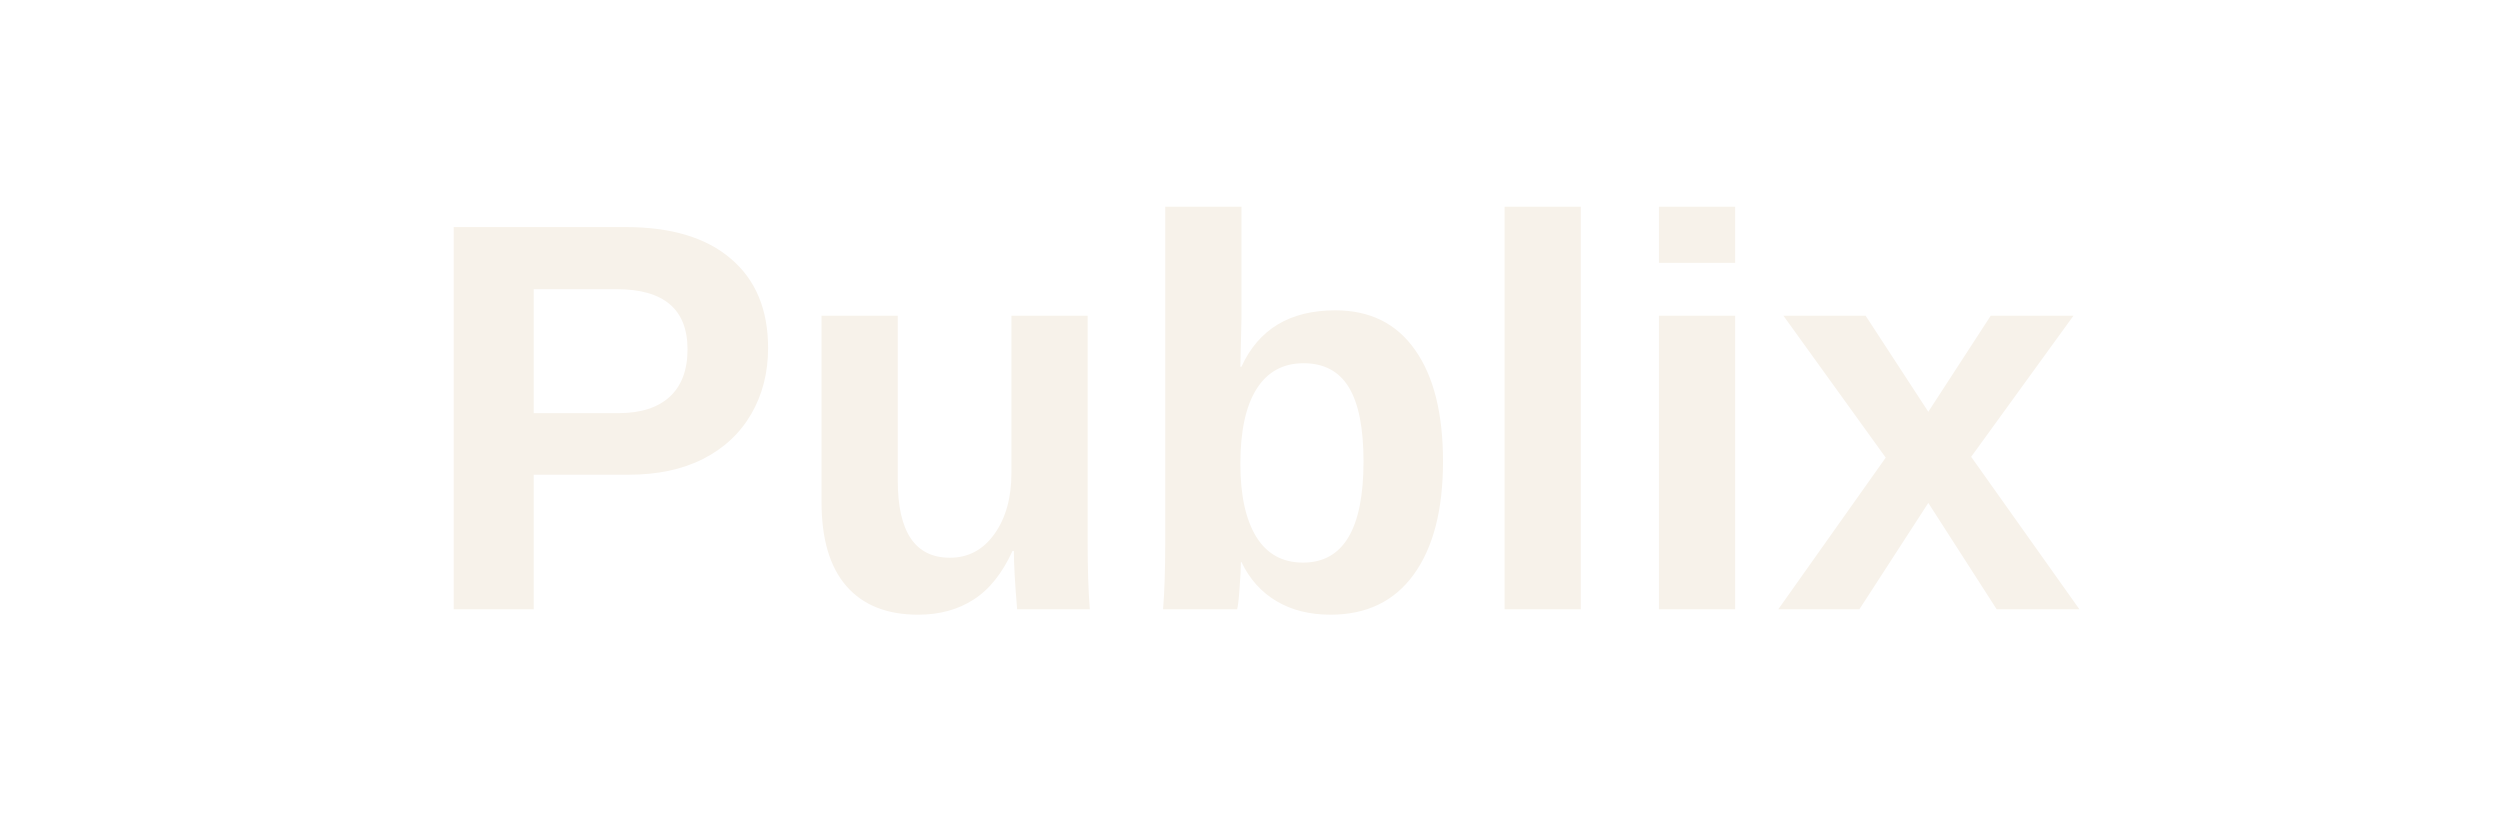
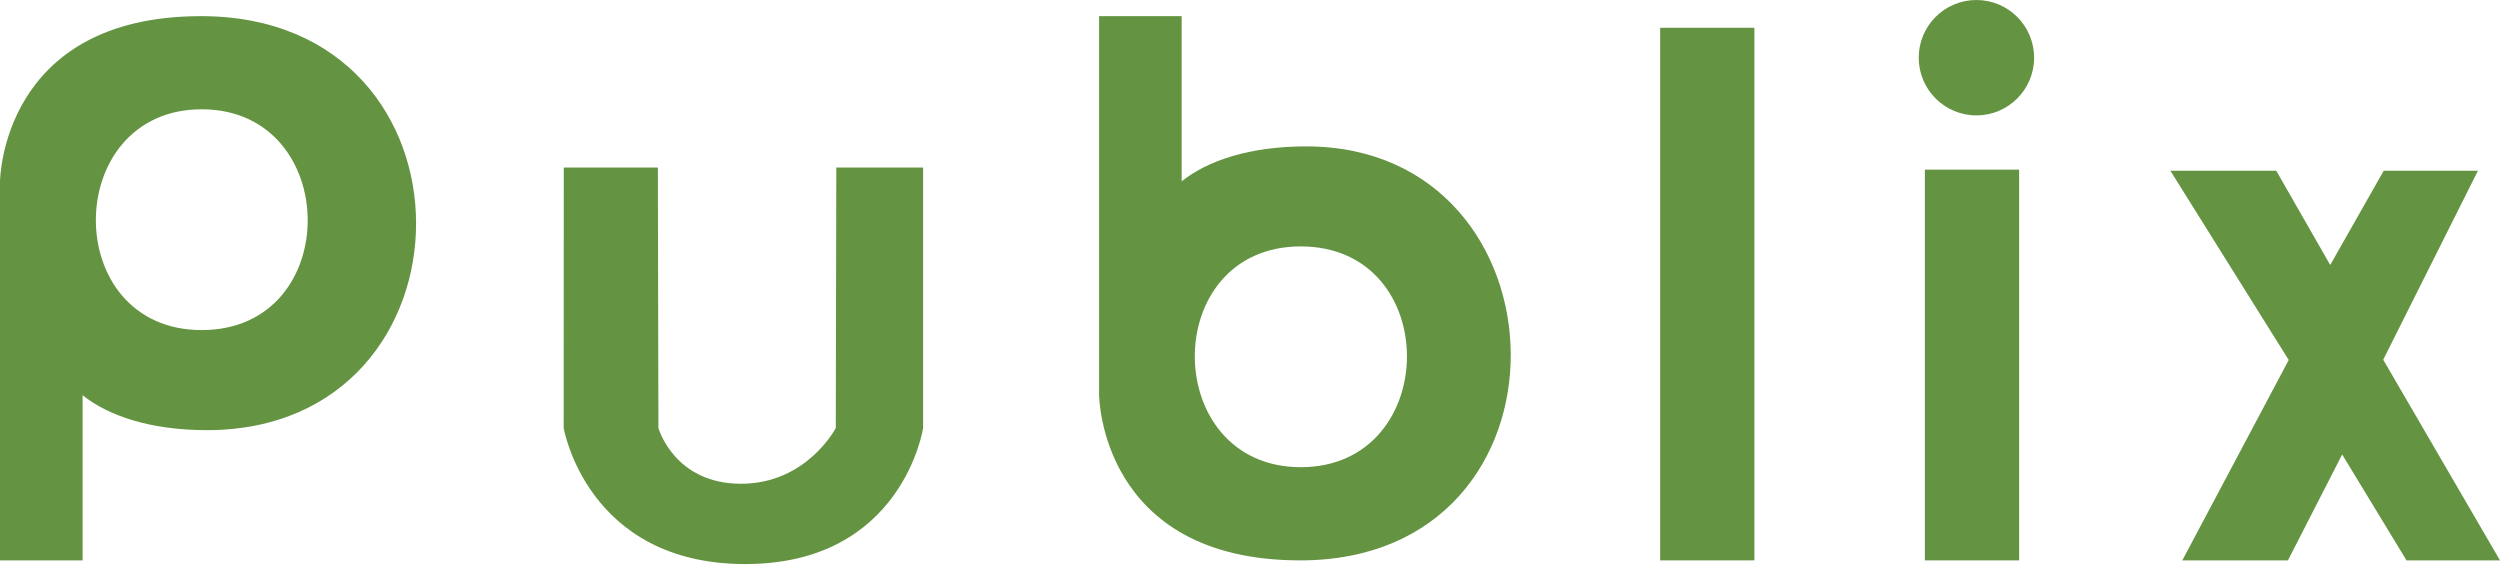
- <svg xmlns="http://www.w3.org/2000/svg" viewBox="0 0 144 48" width="144" height="48">
-   <g fill="#f7f2ea">
-     <text x="50%" y="50%" text-anchor="middle" dominant-baseline="central" font-family="Arial, sans-serif" font-size="32" font-weight="bold">Publix</text>
-   </g>
+ <svg xmlns="http://www.w3.org/2000/svg" version="1.1" id="Layer_1" x="0px" y="0px" viewBox="0 0 537.31 121.24" style="enable-background:new 0 0 537.31 121.24;" xml:space="preserve">
+   <style type="text/css">
+ 	.st0{fill:#649441;}
+ </style>
+   <path id="path3277" class="st0" d="M0,39.08c0,0,0.12-35.61,43.24-35.61c61.87,0,60.88,88.98,1.25,88.98  c-12.12,0-21.18-3.06-26.74-7.51v35.5H0V39.08z M43.35,23.49c-30.14,0-30.52,47.45,0,47.45C73.96,70.94,73.49,23.49,43.35,23.49z" />
+   <path id="path3279" class="st0" d="M236.22,84.82c0,0,0.11,35.62,43.24,35.62c61.4,0,58.81-88.98,1.25-88.98  c-12.12,0-21.18,3.06-26.74,7.51V3.47h-17.75V84.82L236.22,84.82z M279.57,100.41c-30.2,0-30.54-47.45,0-47.45  C310.18,52.96,309.81,100.41,279.57,100.41z" />
+   <path id="path3281" class="st0" d="M121.15,91.99l0.02-55.98h20.22l0.12,55.98c0,0,3.37,11.98,17.75,11.98  c14.15,0,20.37-11.98,20.37-11.98l0.11-55.98h18.66v55.98c0,0-4.39,29.24-38.23,29.24C126.12,121.23,121.15,91.99,121.15,91.99z" />
+   <path id="path3283" class="st0" d="M356.81,5.97h20.25l0,114.47h-20.25V5.97z" />
+   <path id="path3285" class="st0" d="M413.7,36.46h20.26v83.98H413.7V36.46z" />
+   <path id="path3287" class="st0" d="M437.18,12.4c0,6.85-5.55,12.4-12.4,12.4s-12.4-5.55-12.4-12.4S417.93,0,424.78,0  S437.18,5.55,437.18,12.4L437.18,12.4z" />
+   <path id="path3289" class="st0" d="M491.9,77.37l-25.44-40.68h22.76l11.6,20.26l11.5-20.26h20.25l-20.36,40.62l25.1,43.13h-20.09  l-13.83-22.76l-11.66,22.76h-22.7L491.9,77.37z" />
</svg>
